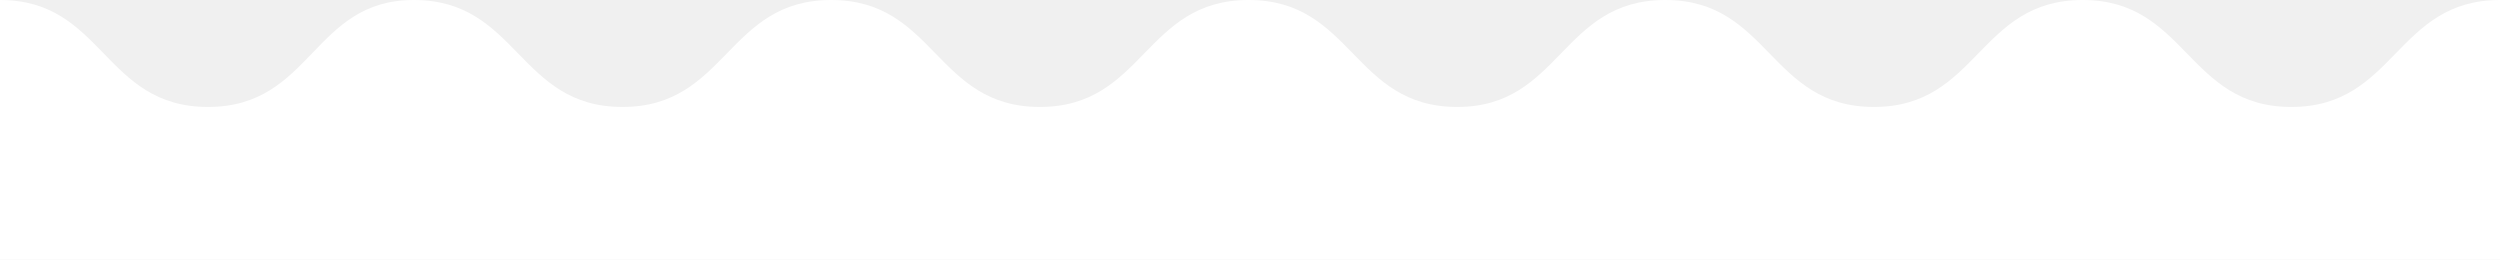
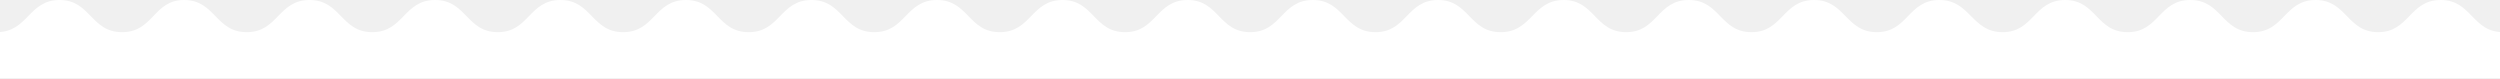
- <svg xmlns="http://www.w3.org/2000/svg" width="231" height="24" viewBox="0 0 231 24" fill="none">
-   <path d="M211.717 9.882C221.358 9.882 221.358 0 231 0L231 24H0L3.05176e-05 0C9.575 0 9.575 9.882 19.217 9.882C28.858 9.882 28.858 0 38.232 0C47.874 0 47.874 9.882 57.516 9.882C67.157 9.882 67.157 0 76.799 0C86.441 0 86.441 9.882 96.083 9.882C105.724 9.882 105.724 0 115.366 0C125.008 0 125.008 9.882 134.65 9.882C144.224 9.882 144.224 0 153.866 0C163.508 0 163.508 9.882 173.15 9.882C182.791 9.882 182.791 0 192.433 0C202.075 0 202.075 9.882 211.717 9.882Z" fill="white" />
+ <svg xmlns="http://www.w3.org/2000/svg" width="768" height="24" viewBox="0 0 768 24" fill="none">
+   <path d="M749.784 0C740.142 0 740.142 9.882 730.567 9.882C720.992 9.882 720.925 0 711.35 0C701.776 0 701.709 9.882 692.134 9.882C682.492 9.882 682.492 0 672.85 0C663.209 0 663.209 9.882 653.634 9.882C643.992 9.882 643.992 0 634.417 0C624.776 0 624.776 9.882 615.201 9.882C605.626 9.882 605.358 0 595.783 0C586.142 0 586.142 9.882 576.567 9.882C566.992 9.882 566.858 0 557.283 0C547.642 0 547.642 9.882 538.067 9.882C528.425 9.882 528.425 0 518.783 0C509.142 0 509.142 9.882 499.567 9.882C489.925 9.882 489.925 0 480.35 0C470.776 0 470.642 9.882 461 9.882C451.358 9.882 451.358 0 441.783 0C432.142 0 432.142 9.882 422.567 9.882C412.925 9.882 412.925 0 403.283 0C393.642 0 393.642 9.882 384.067 9.882C374.425 9.882 374.425 0 364.85 0C355.209 0 355.209 9.882 345.634 9.882C335.992 9.882 335.992 0 326.417 0C316.776 0 316.776 9.882 307.134 9.882C297.492 9.882 297.492 0 287.85 0C278.209 0 278.209 9.882 268.567 9.882C258.925 9.882 258.925 0 249.283 0C239.642 0 239.642 9.882 230 9.882C220.358 9.882 220.358 0 210.717 0C201.075 0 201.075 9.882 191.433 9.882C181.791 9.882 181.791 0 172.15 0C162.508 0 162.508 9.882 152.933 9.882C143.291 9.882 143.291 0 133.65 0C124.008 0 124.008 9.882 114.366 9.882C104.724 9.882 104.724 0 95.083 0C85.441 0 85.441 9.882 75.799 9.882C66.157 9.882 66.157 0 56.516 0C47.142 0 47.142 9.882 37.5 9.882C27.858 9.882 27.858 0 18.284 0C8.709 0 8.642 9.882 -1 9.882V24H769V9.882C759.358 9.882 759.358 0 749.784 0Z" fill="white" />
</svg>
